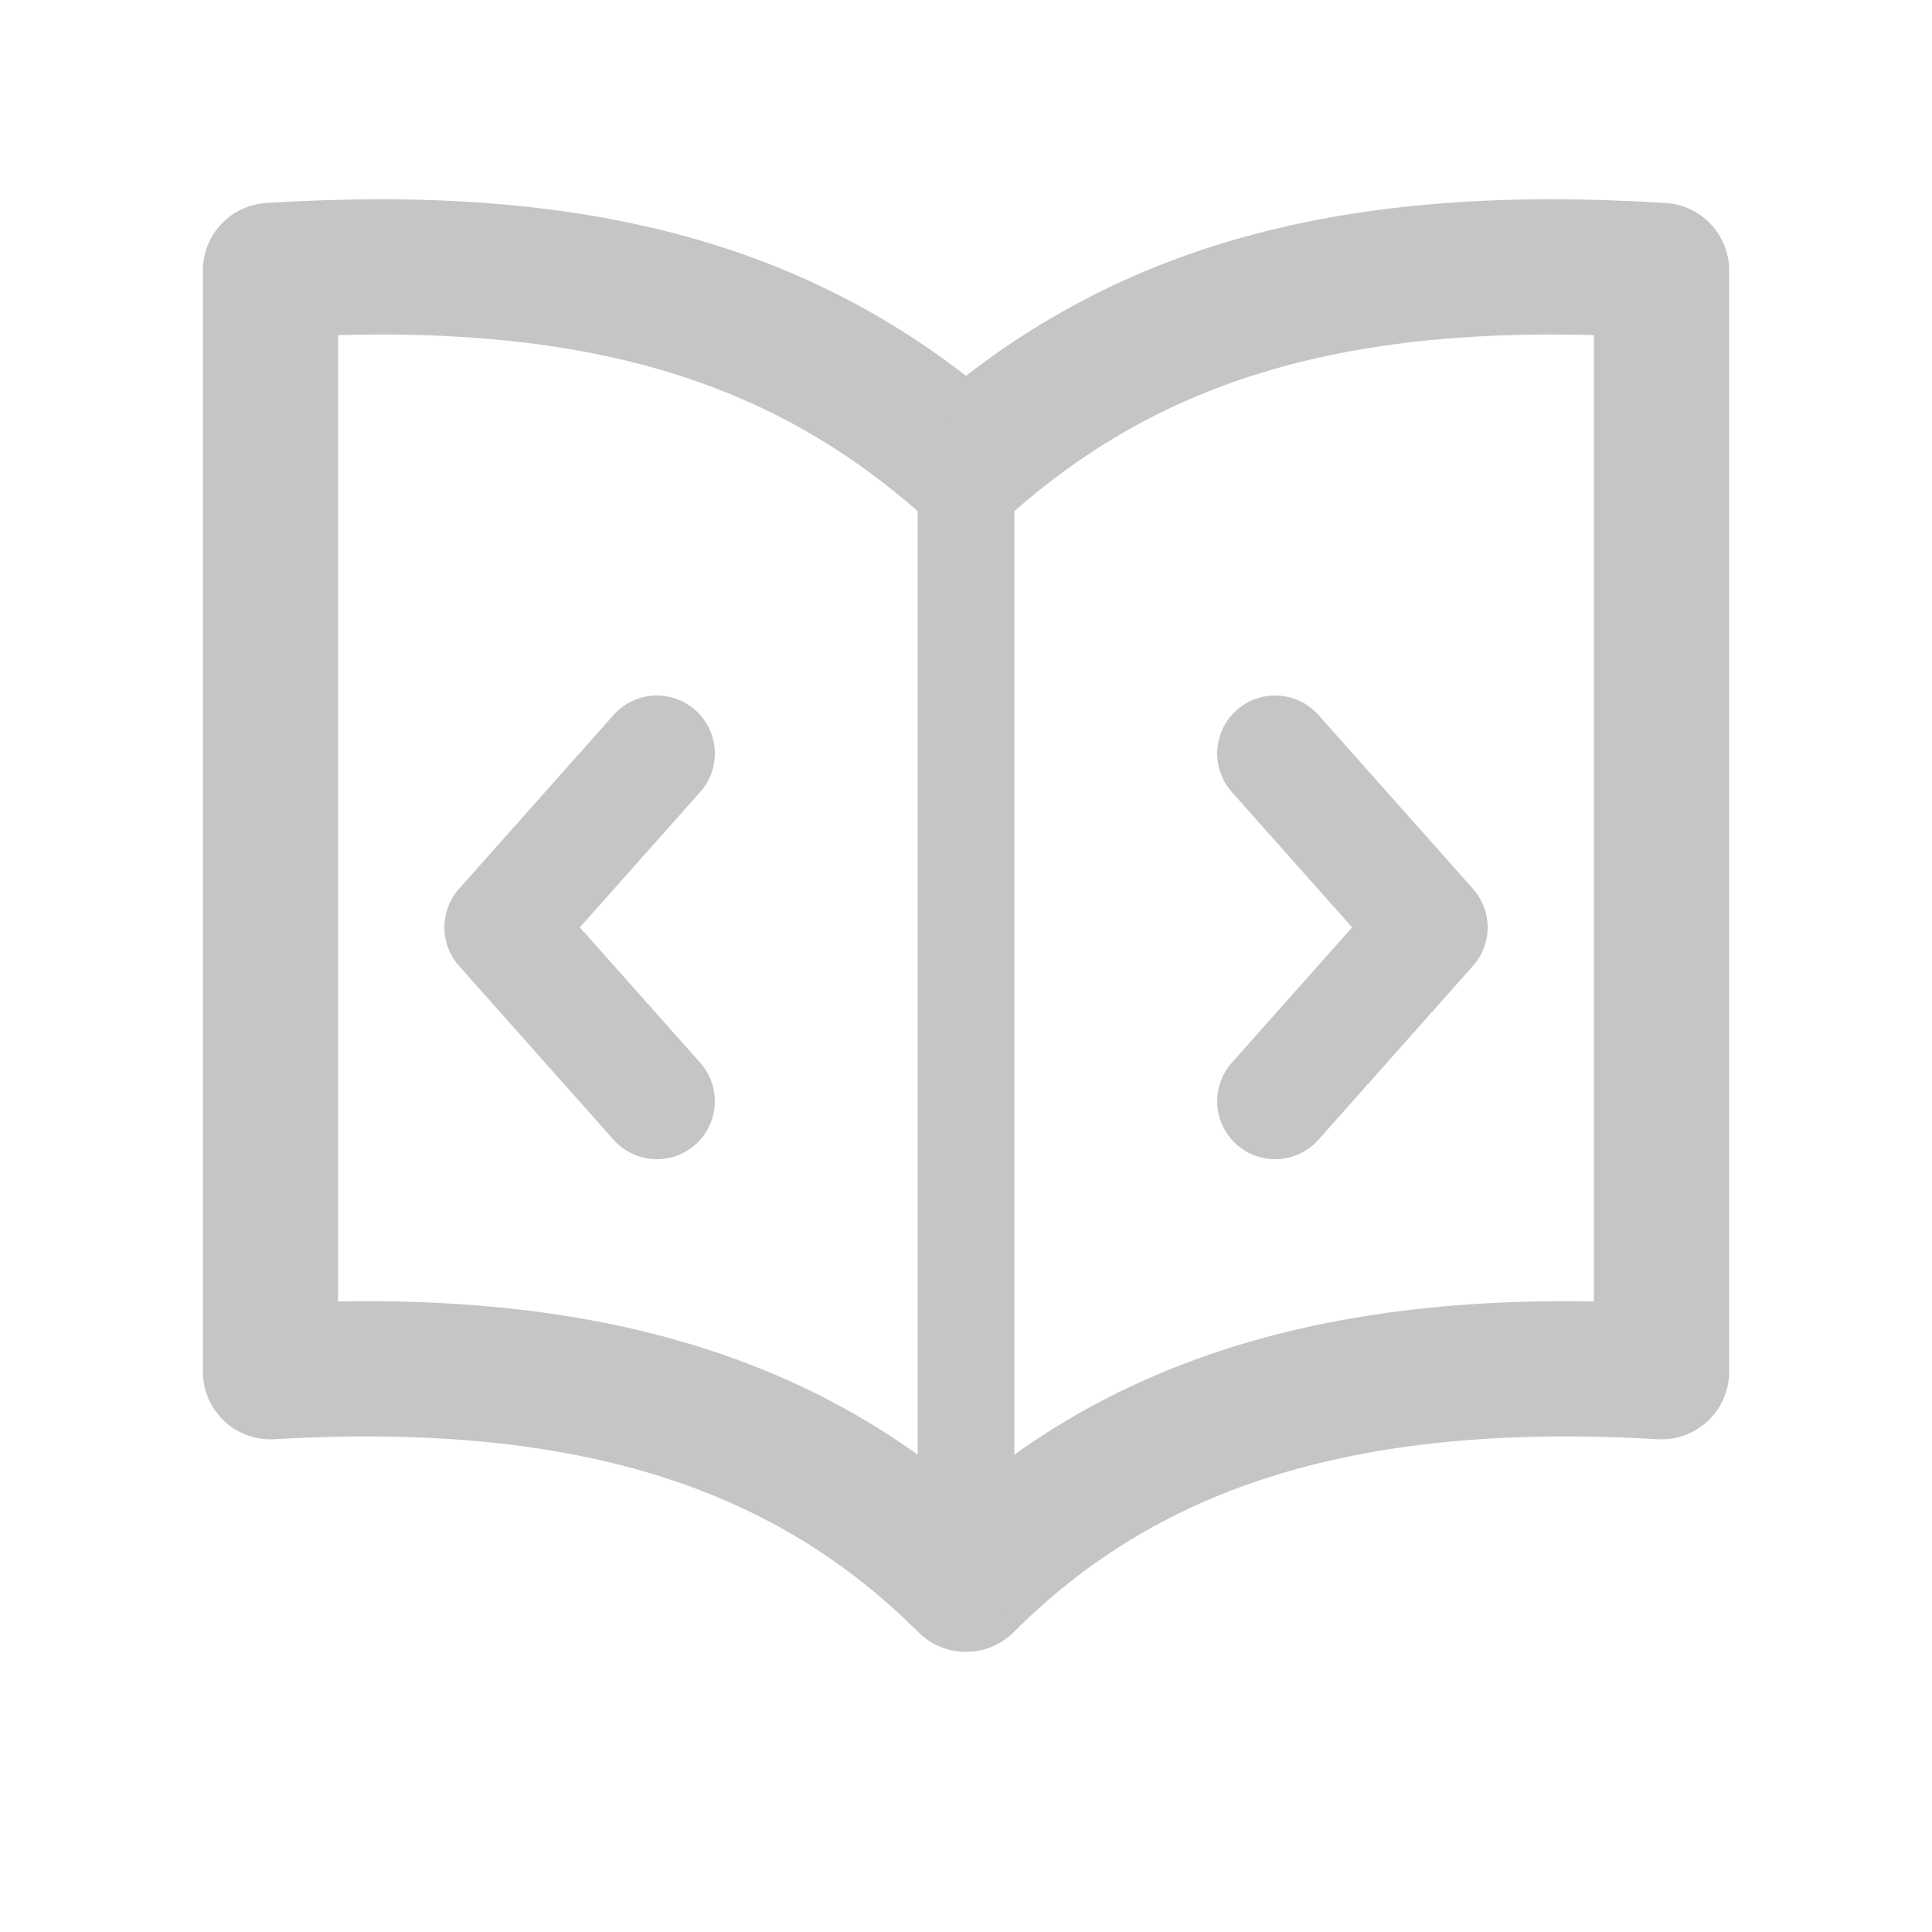
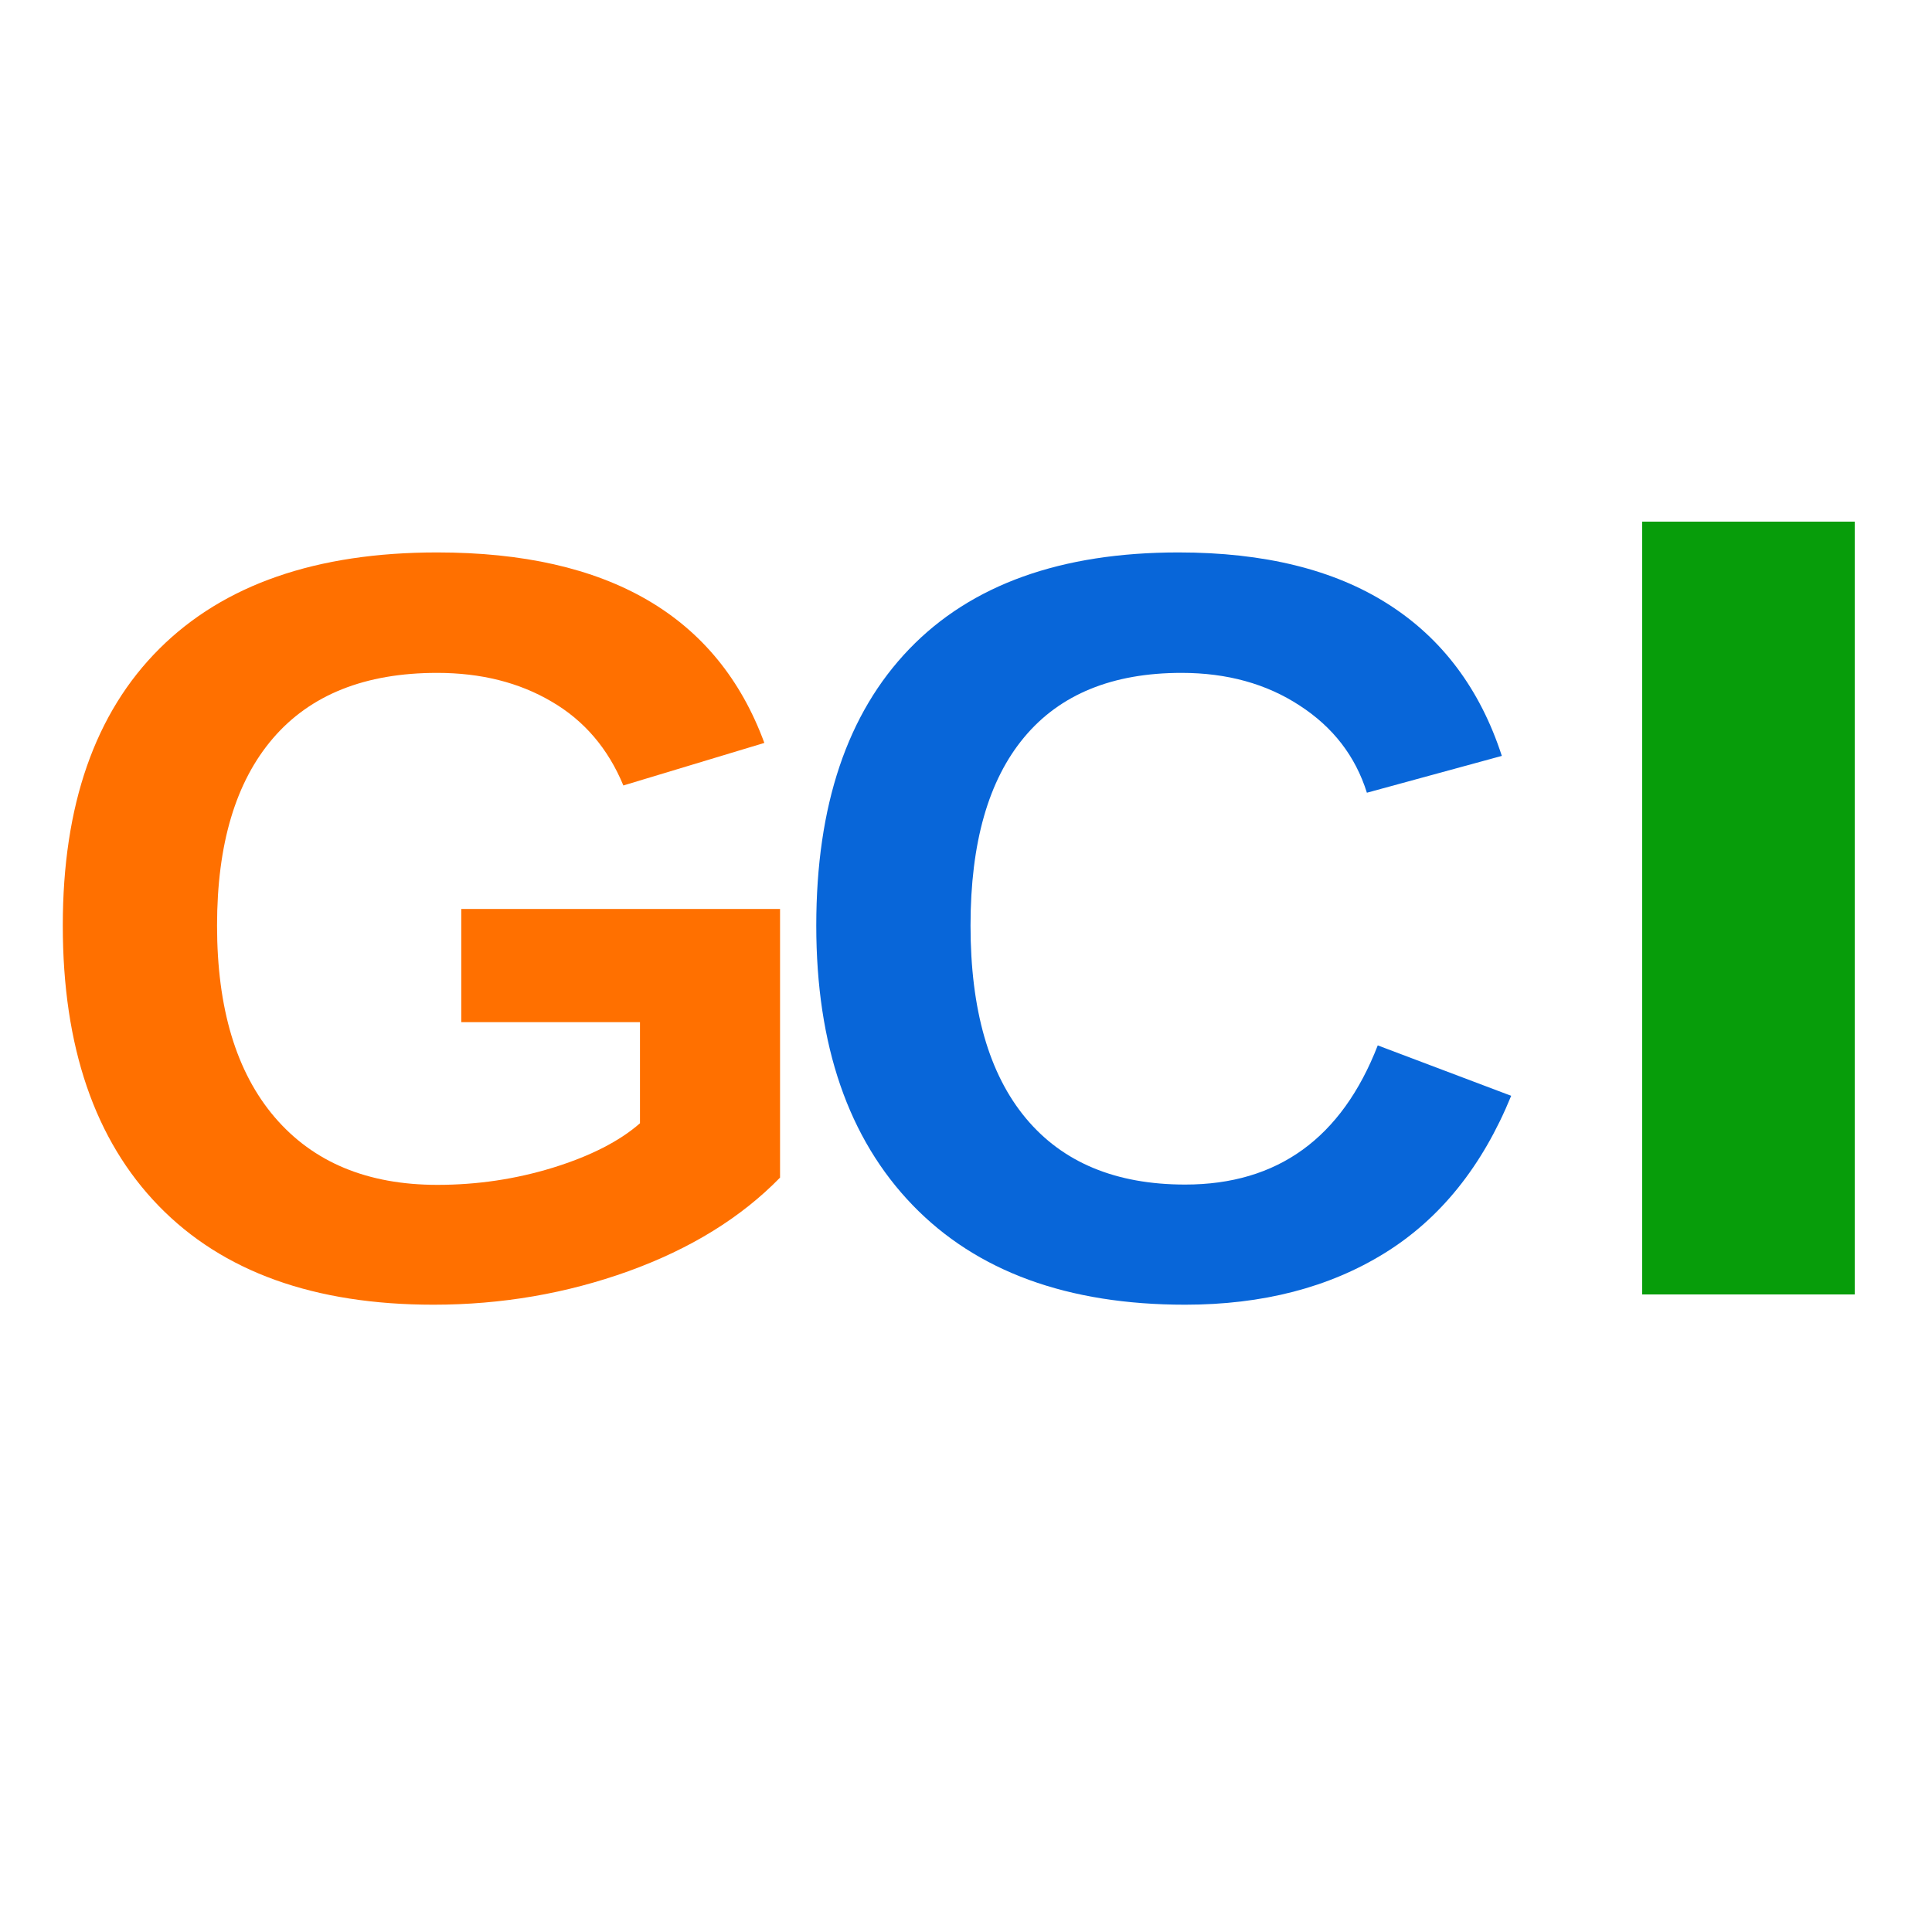
- <svg xmlns="http://www.w3.org/2000/svg" viewBox="0 0 100 100" role="img" aria-label="CS50 Learning Companion: open book with code symbols">
-   <g fill="none" stroke="#C5C5C5" stroke-linecap="round" stroke-linejoin="round">
-     <path stroke-width="7" d="M50 24c-9-8-20-11-36-10v57c17-1 28 3 36 11 8-8 19-12 36-11V14c-16-1-27 2-36 10Z" />
-     <path stroke-width="5" d="M50 24v58" />
-     <path stroke-width="6" d="m34 39-8 9 8 9M66 39l8 9-8 9" />
+ <svg xmlns="http://www.w3.org/2000/svg" viewBox="0 0 100 100" role="img" aria-label="GCI logo">
+   <g font-family="Arial,Helvetica,sans-serif" font-size="55" font-weight="900" letter-spacing="-5">
+     <text x="1" y="67" fill="#FF7000">G</text>
+     <text x="40" y="67" fill="#0866D9">C</text>
  </g>
+   <rect x="85" y="27" width="11" height="40" fill="#079D0A" />
</svg>
